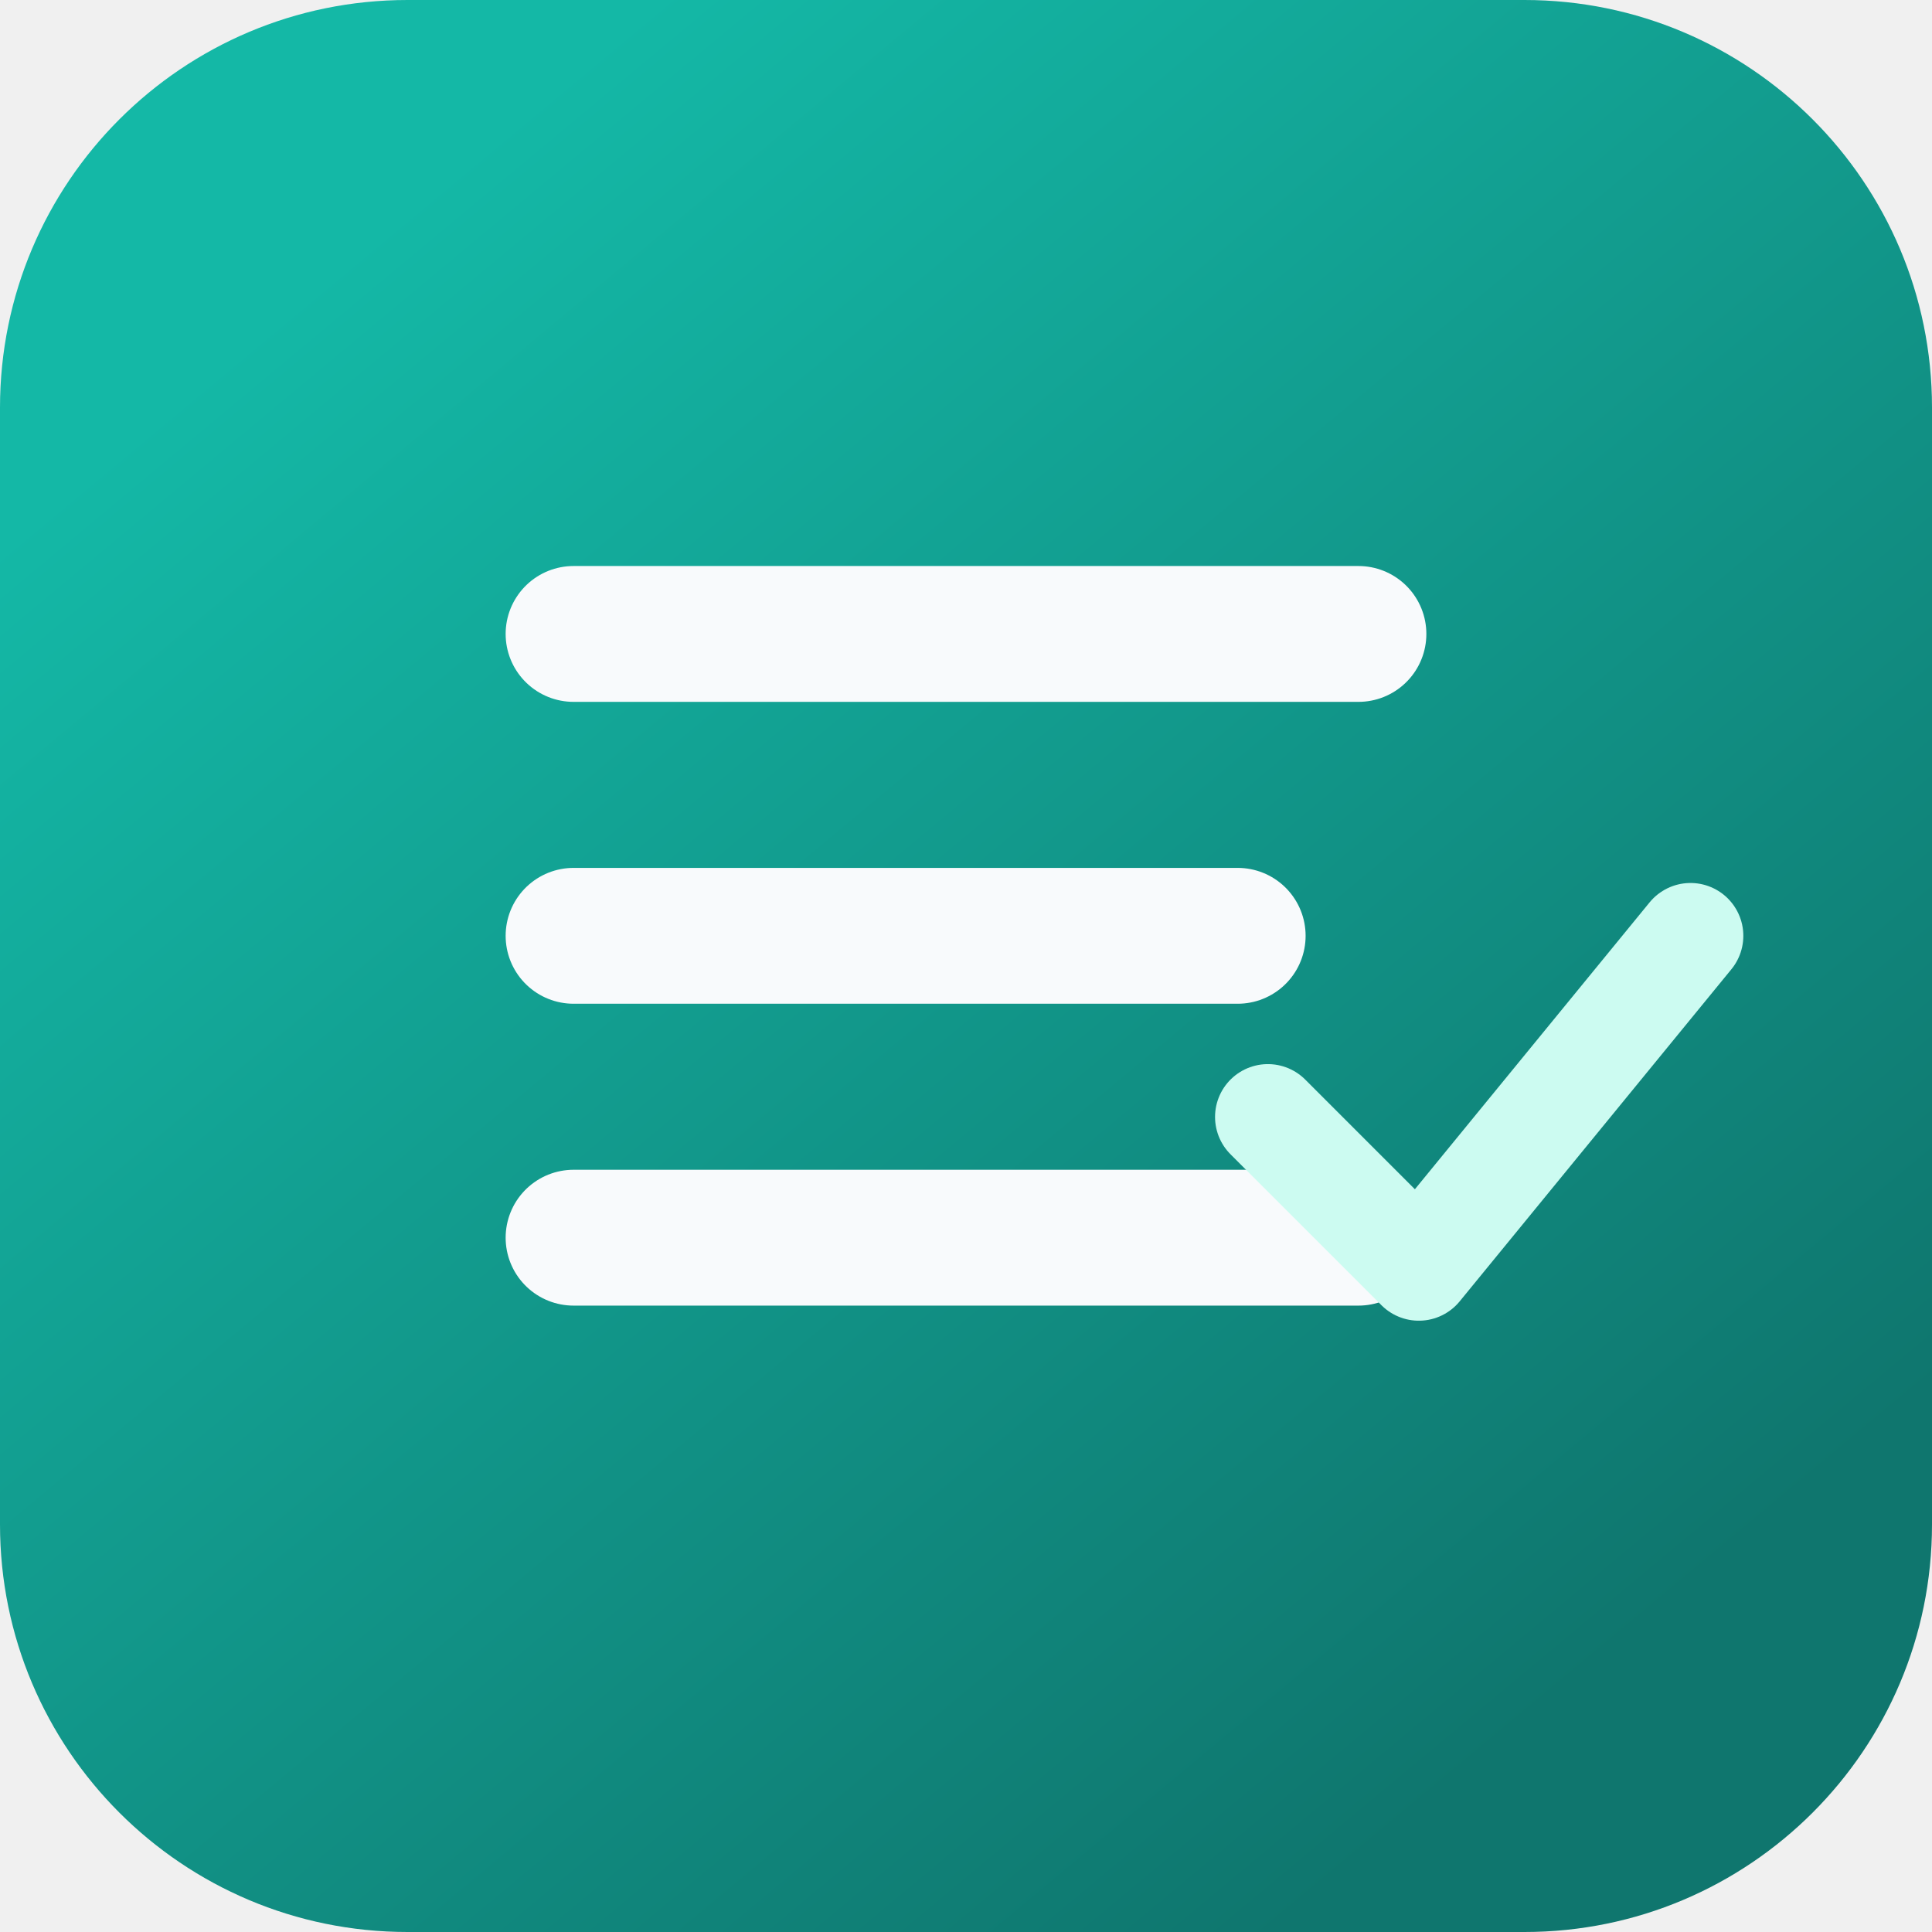
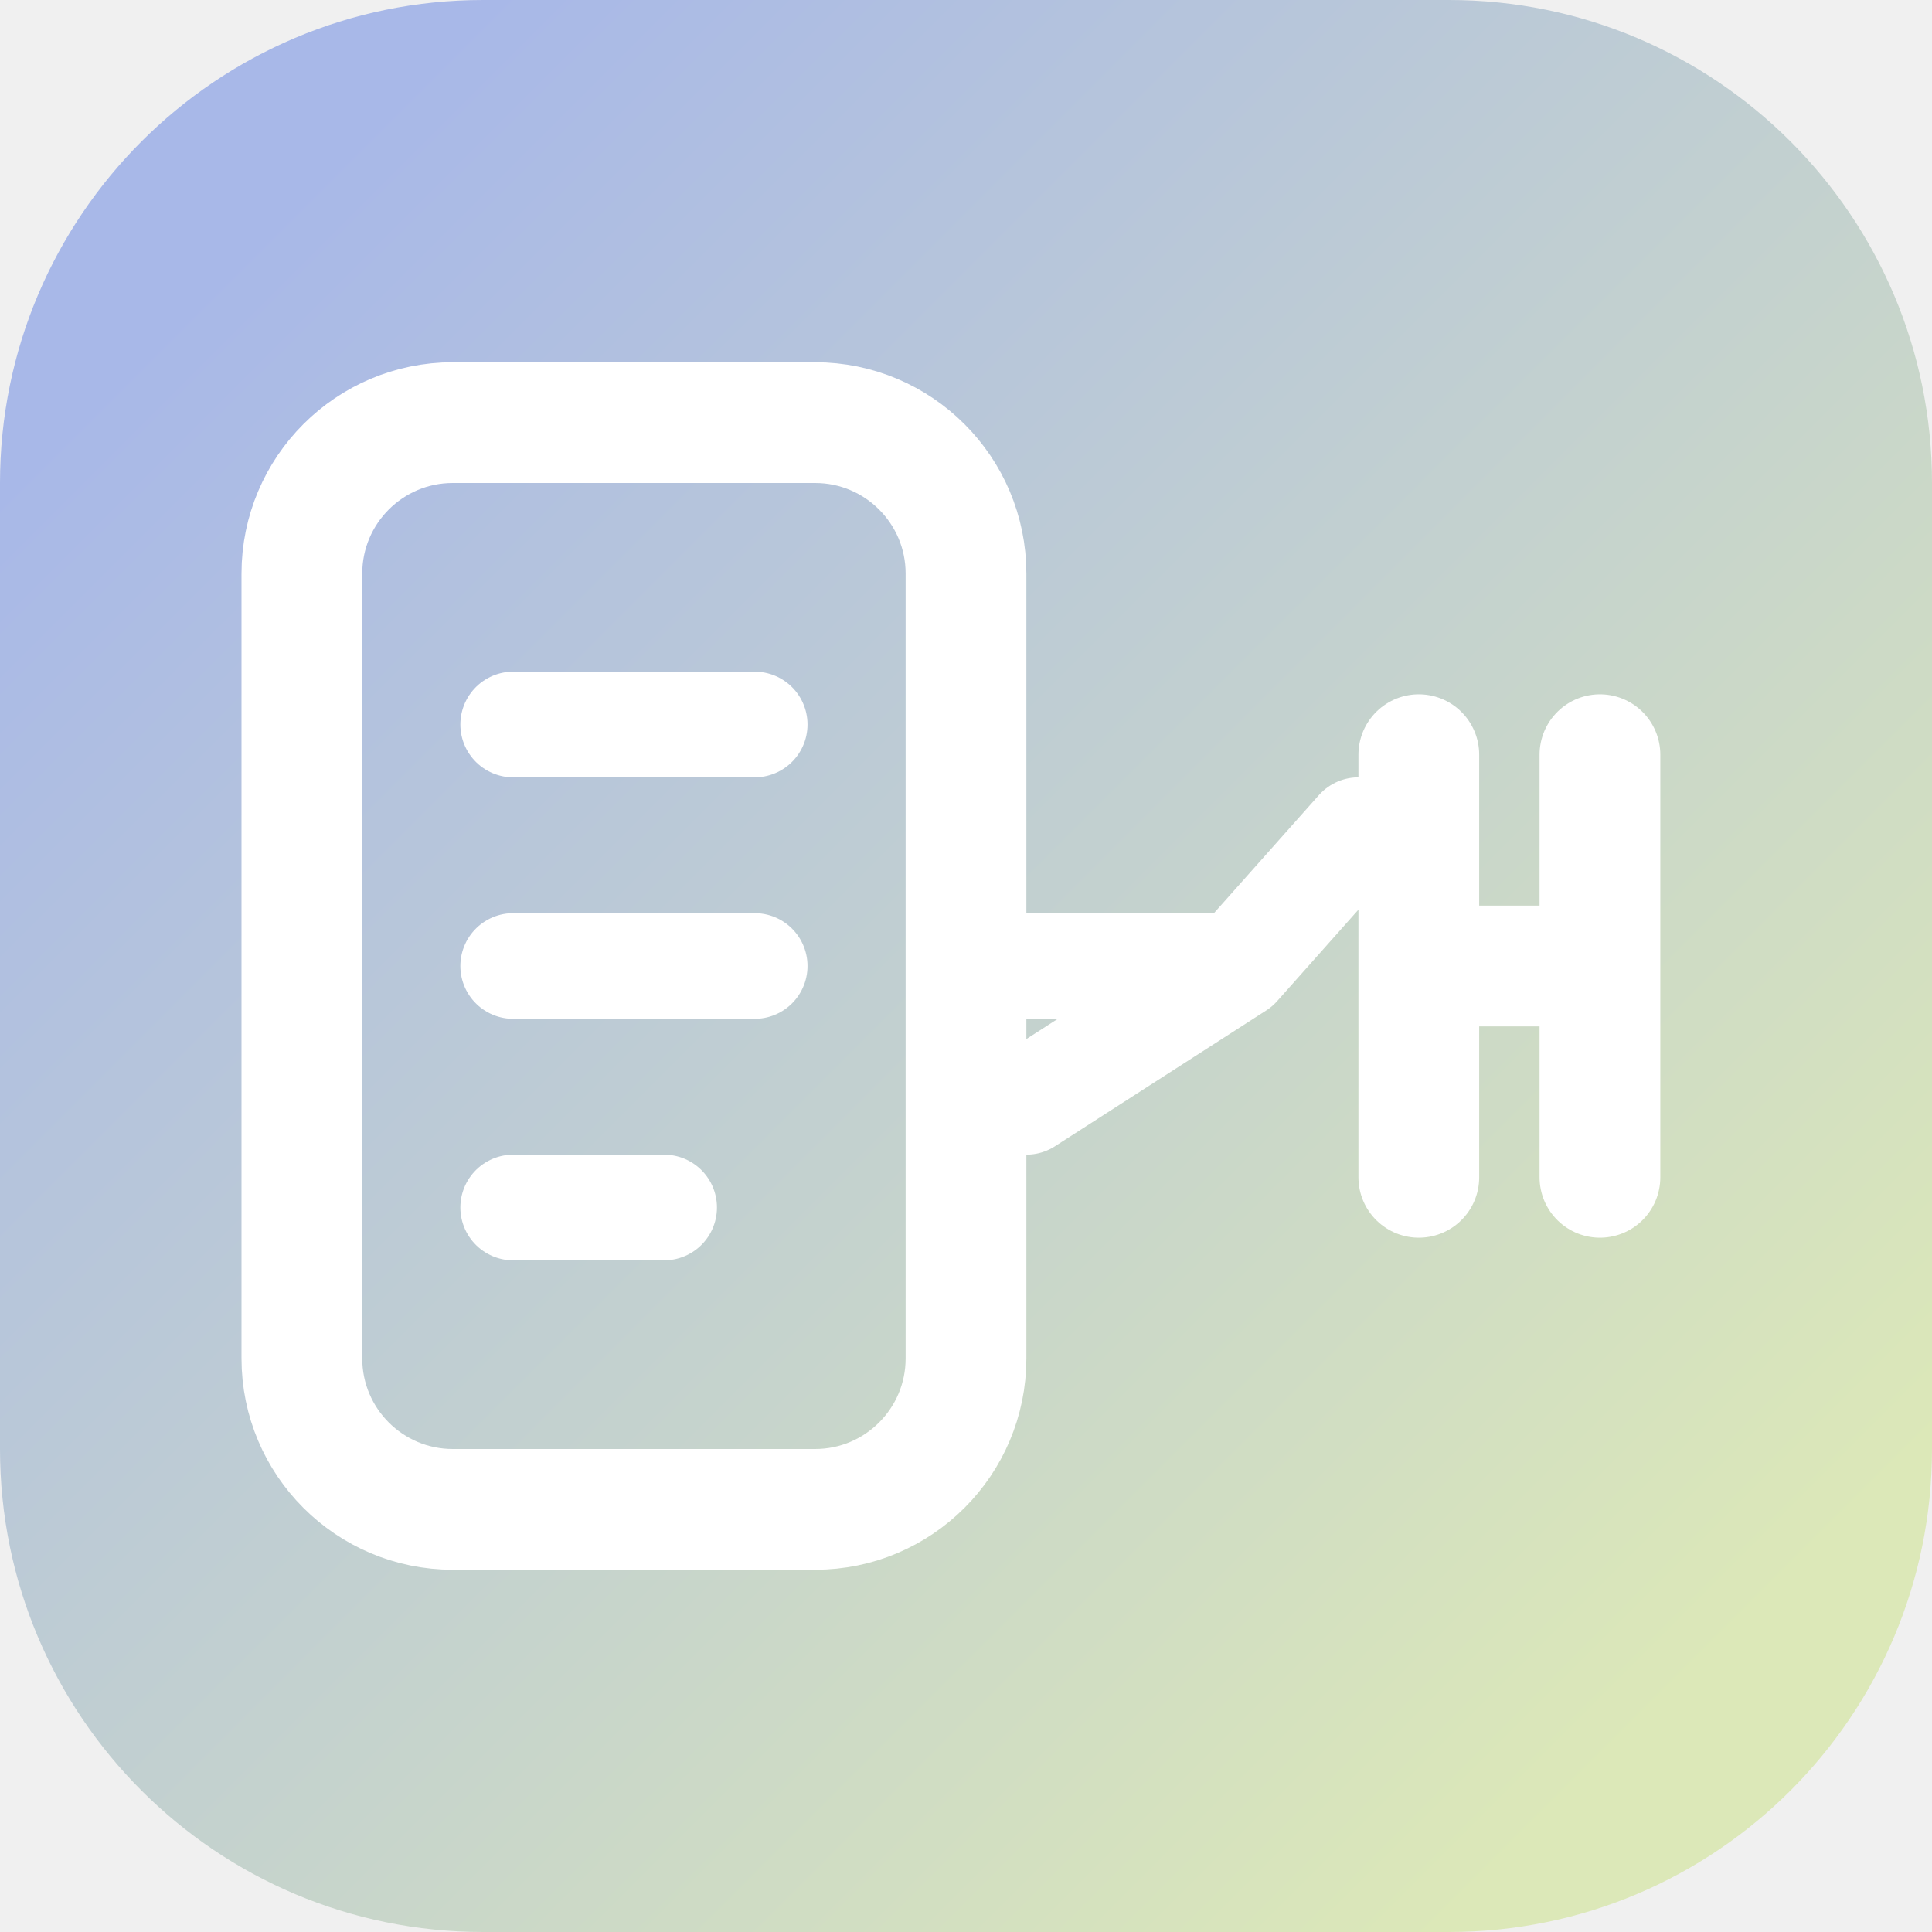
- <svg xmlns="http://www.w3.org/2000/svg" viewBox="0 0 512 512" fill="none">
+ <svg xmlns="http://www.w3.org/2000/svg" width="32" height="32" viewBox="0 0 32 32" fill="none">
  <defs>
-     <linearGradient id="g" x1="96" y1="64" x2="416" y2="448" gradientUnits="userSpaceOnUse">
-       <stop stop-color="#14b8a6" />
-       <stop offset="1" stop-color="#0f766e" />
+     <linearGradient id="brand" x1="4" y1="4" x2="28" y2="28" gradientUnits="userSpaceOnUse">
+       <stop stop-color="#A8B8E8" />
+       <stop offset="1" stop-color="#DCE8B8" />
    </linearGradient>
  </defs>
-   <rect width="512" height="512" rx="108" fill="url(#g)" />
-   <path d="M152 168h208M152 248h176M152 328h208" stroke="#f8fafc" stroke-width="36" stroke-linecap="round" />
-   <path d="M336 296l40 40 72-88" stroke="#ccfbf1" stroke-width="28" stroke-linecap="round" stroke-linejoin="round" />
+   <rect width="32" height="32" rx="8" fill="url(#brand)" />
+   <rect x="5" y="7" width="11" height="18" rx="2.5" stroke="#FFFFFF" stroke-width="2" />
+   <path d="M8.5 12h4M8.5 16h4M8.5 20h2.5" stroke="#FFFFFF" stroke-width="1.75" stroke-linecap="round" />
+   <path d="M17 16h3.5l2-2.25M20.5 16 17 18.25" stroke="#FFFFFF" stroke-width="1.75" stroke-linecap="round" stroke-linejoin="round" />
+   <path d="M23.5 12.5v7M26.5 12.5v7M23.5 16h3" stroke="#FFFFFF" stroke-width="2" stroke-linecap="round" />
</svg>
